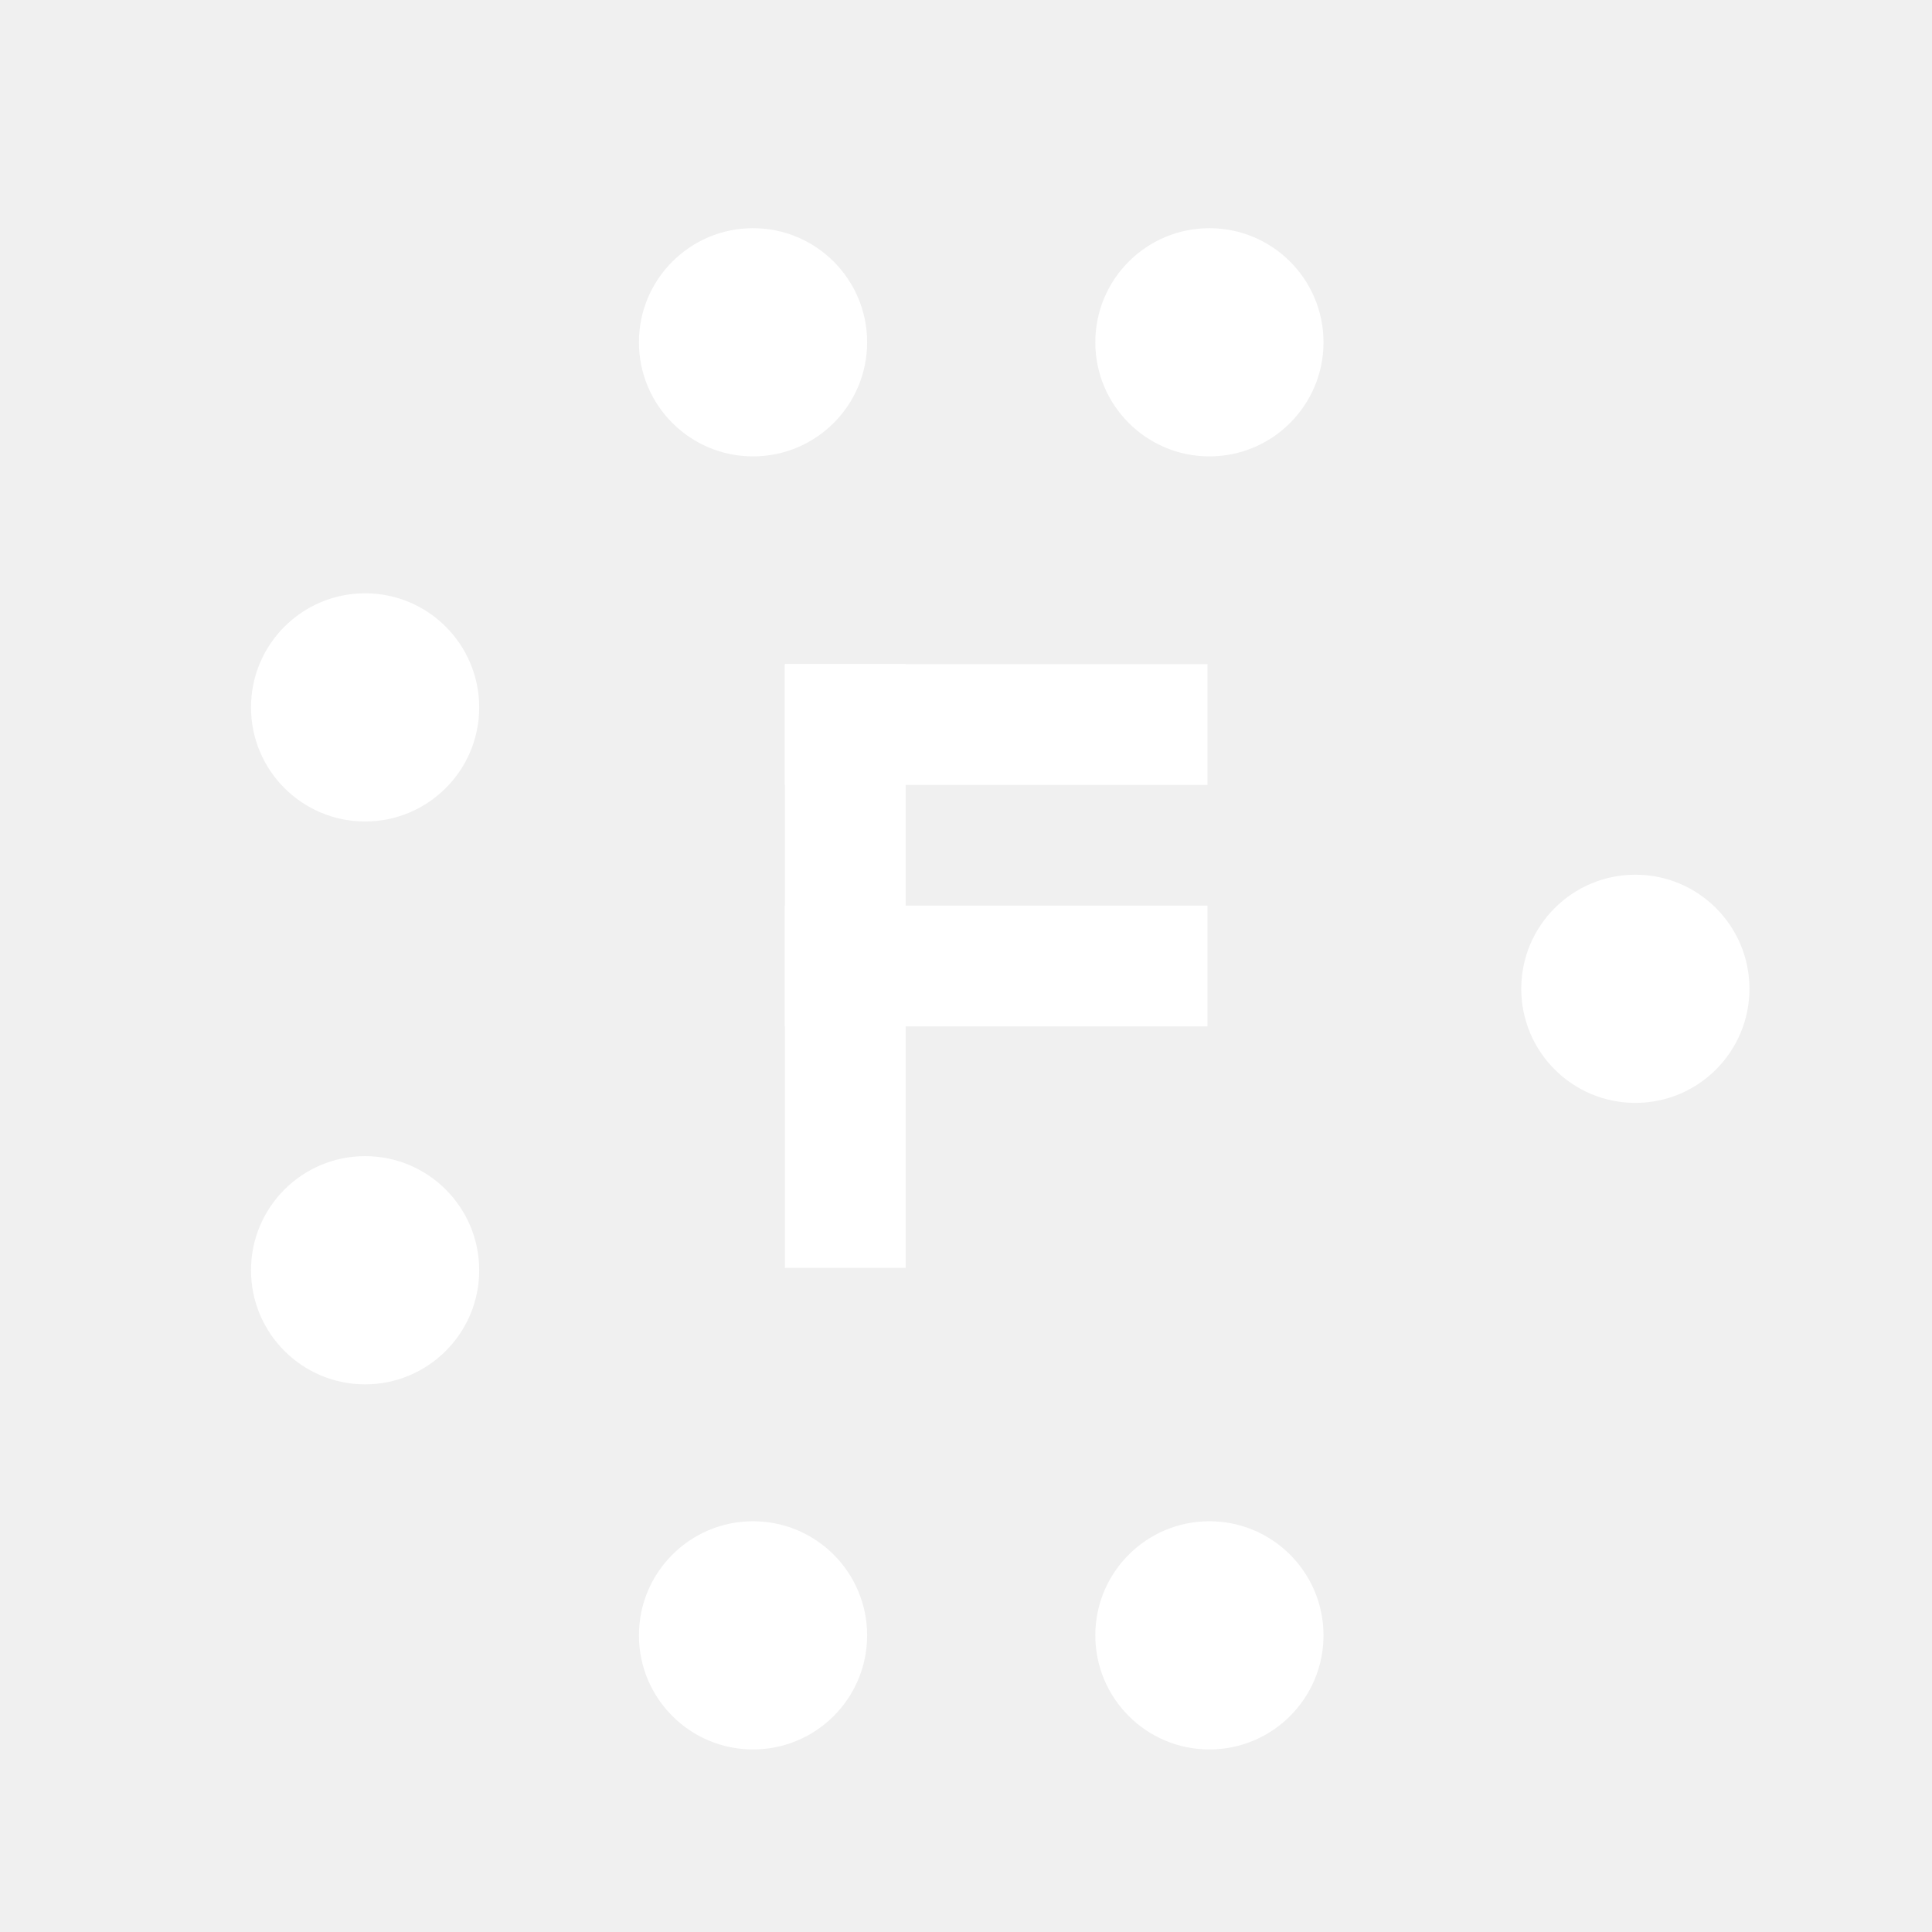
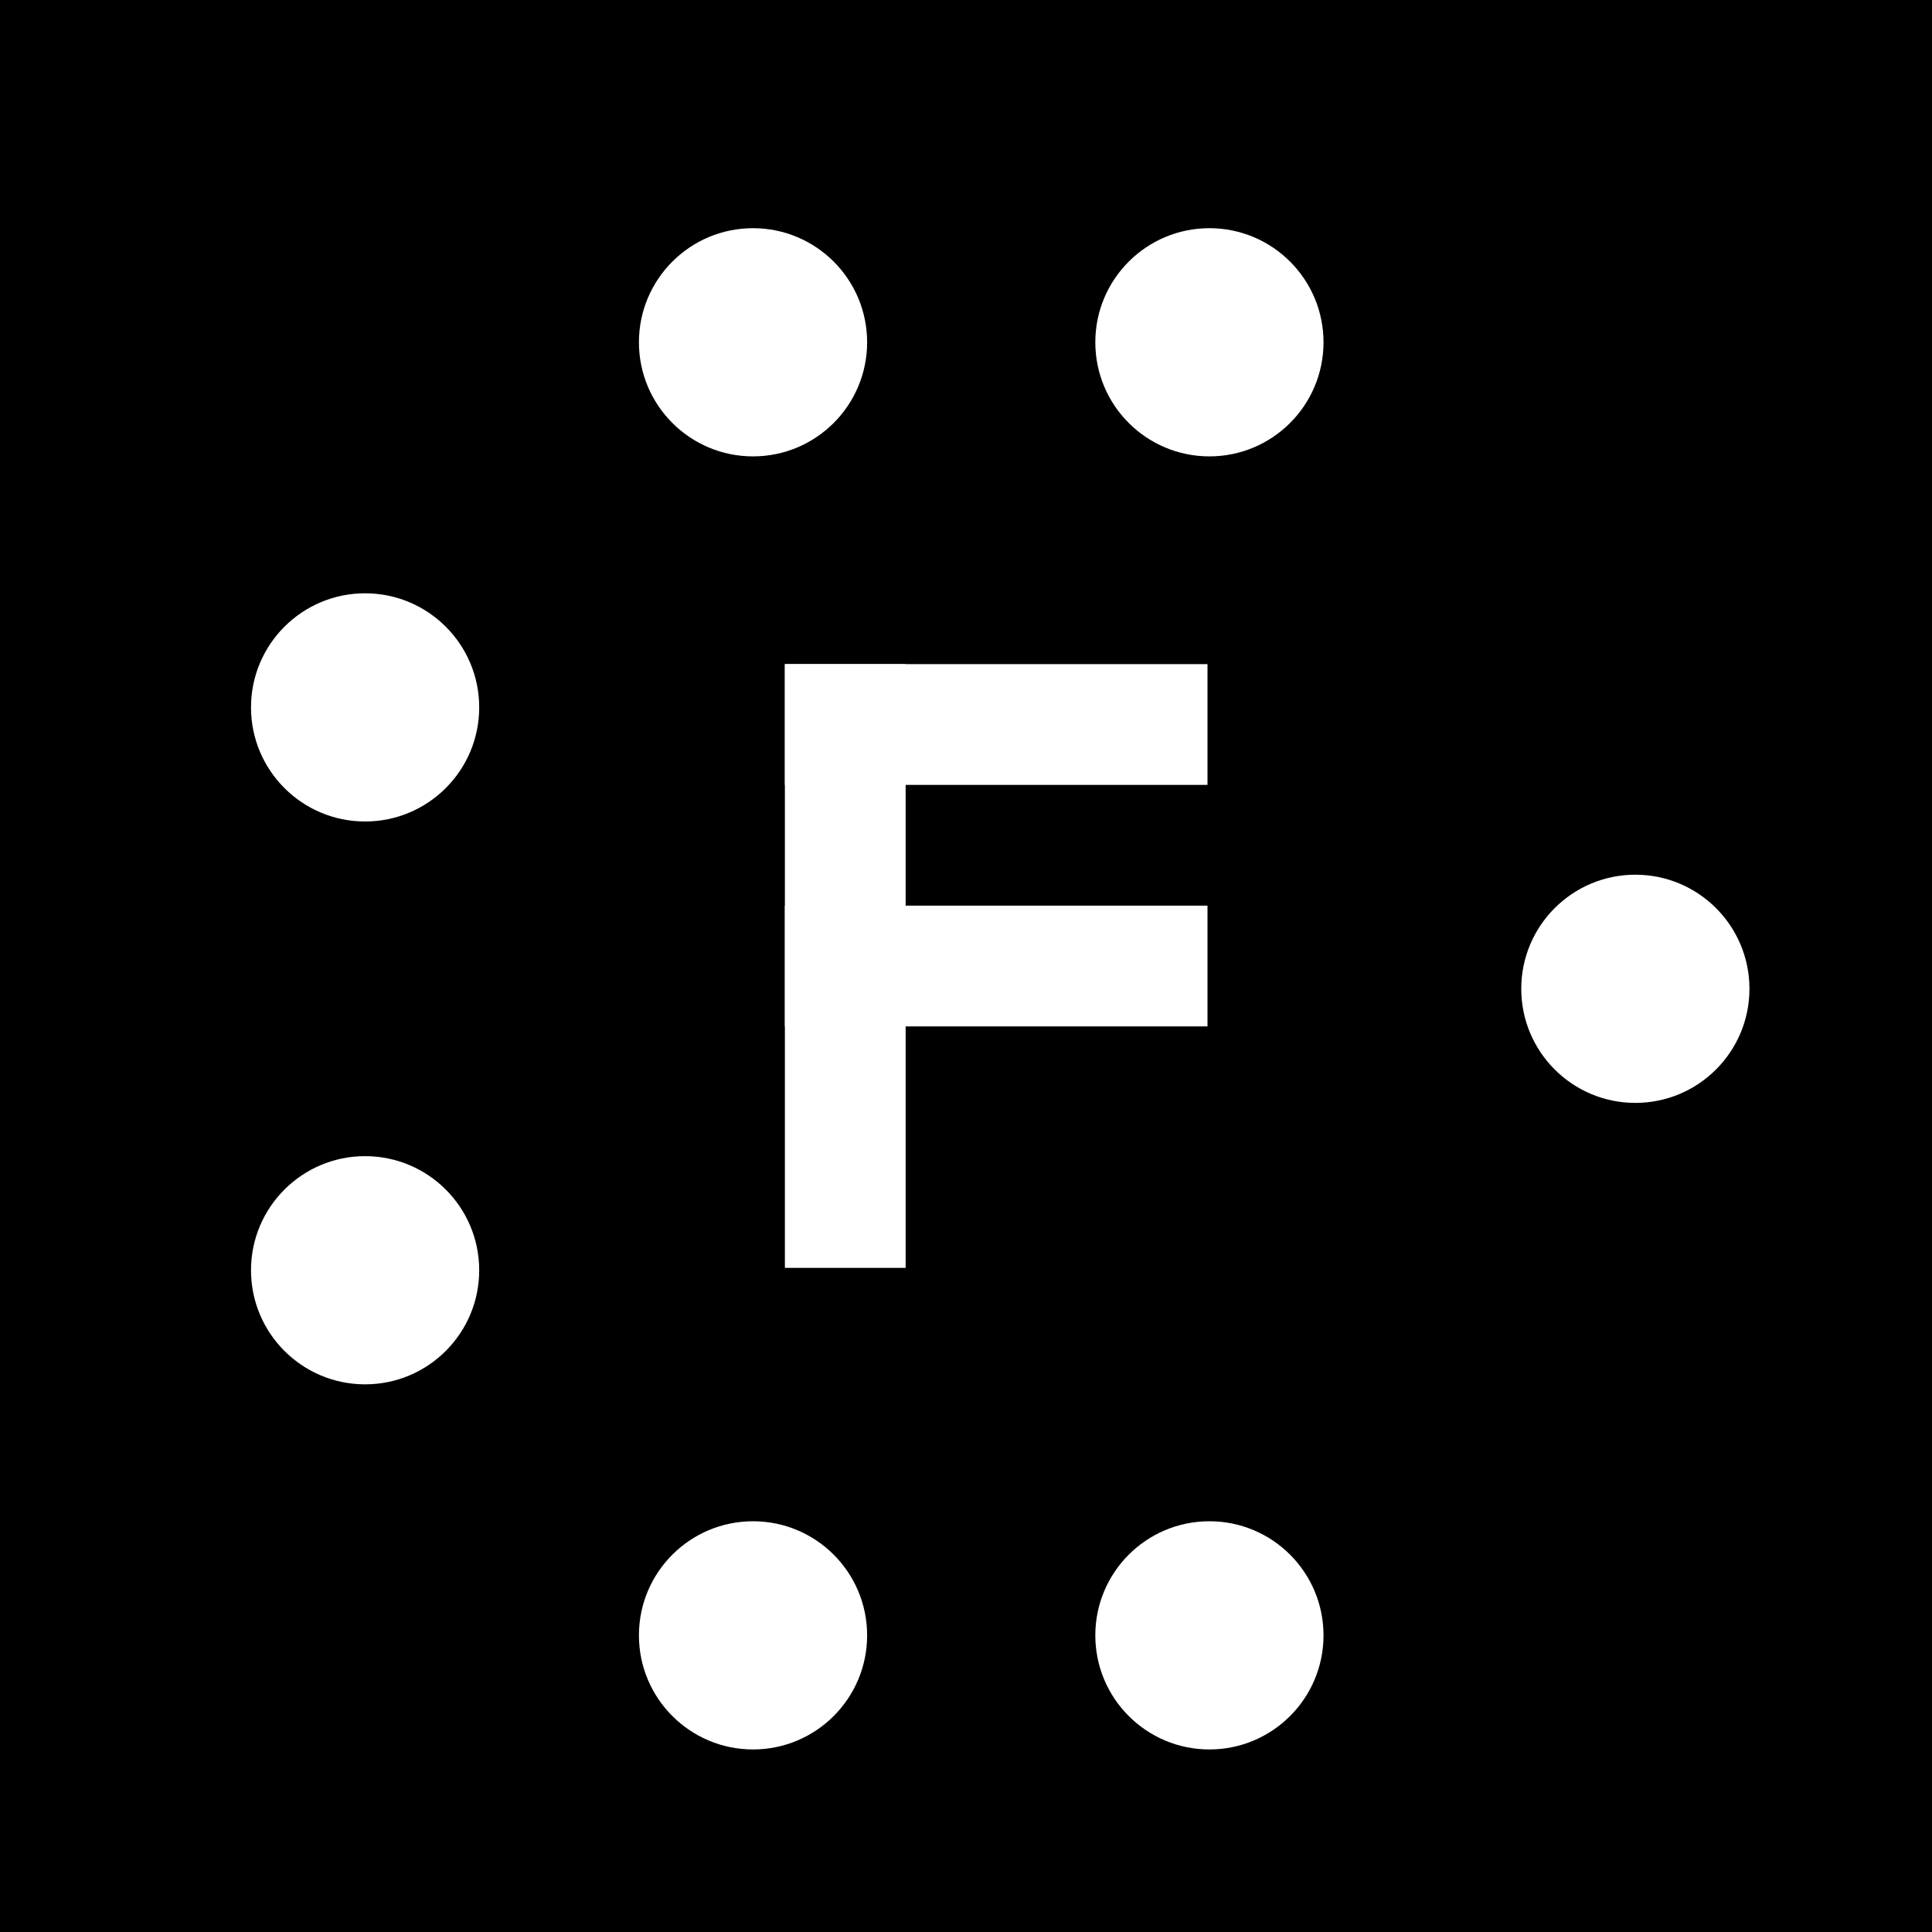
<svg xmlns="http://www.w3.org/2000/svg" width="160" height="160" viewBox="0 0 42.333 42.333" version="1.1" id="svg1" xml:space="preserve">
  <defs id="defs1" />
  <g id="layer1">
+     <rect style="fill:#000000;fill-opacity:1;stroke-width:0.265" id="rect25600" width="42.333" height="42.333" x="-5.5511151e-17" y="0" />
    <circle style="fill:#ffffff;fill-opacity:1;stroke-width:0.265" id="path25601" cx="16.5" cy="7.5" r="2.5" />
    <circle style="fill:#ffffff;fill-opacity:1;stroke-width:0.265" id="circle25601" cx="26.5" cy="7.5" r="2.5" />
    <circle style="fill:#ffffff;fill-opacity:1;stroke-width:0.265" id="circle25602" cx="8" cy="15.5" r="2.5" />
    <rect style="fill:#ffffff;fill-opacity:1;stroke-width:0.265" id="rect25602" width="2.646" height="13.229" x="17.198" y="14.552" />
    <rect style="fill:#ffffff;fill-opacity:1;stroke-width:0.295" id="rect25603" width="9.26" height="2.646" x="17.198" y="14.552" />
    <rect style="fill:#ffffff;fill-opacity:1;stroke-width:0.295" id="rect25604" width="9.26" height="2.646" x="17.198" y="19.844" />
    <circle style="fill:#ffffff;fill-opacity:1;stroke-width:0.265" id="circle25604" cx="8" cy="27.833" r="2.5" />
    <circle style="fill:#ffffff;fill-opacity:1;stroke-width:0.265" id="circle25605" cx="35.833" cy="21.666" r="2.5" />
    <circle style="fill:#ffffff;fill-opacity:1;stroke-width:0.265" id="circle25606" cx="16.5" cy="35.833" r="2.5" />
    <circle style="fill:#ffffff;fill-opacity:1;stroke-width:0.265" id="circle25607" cx="26.5" cy="35.833" r="2.5" />
  </g>
</svg>
